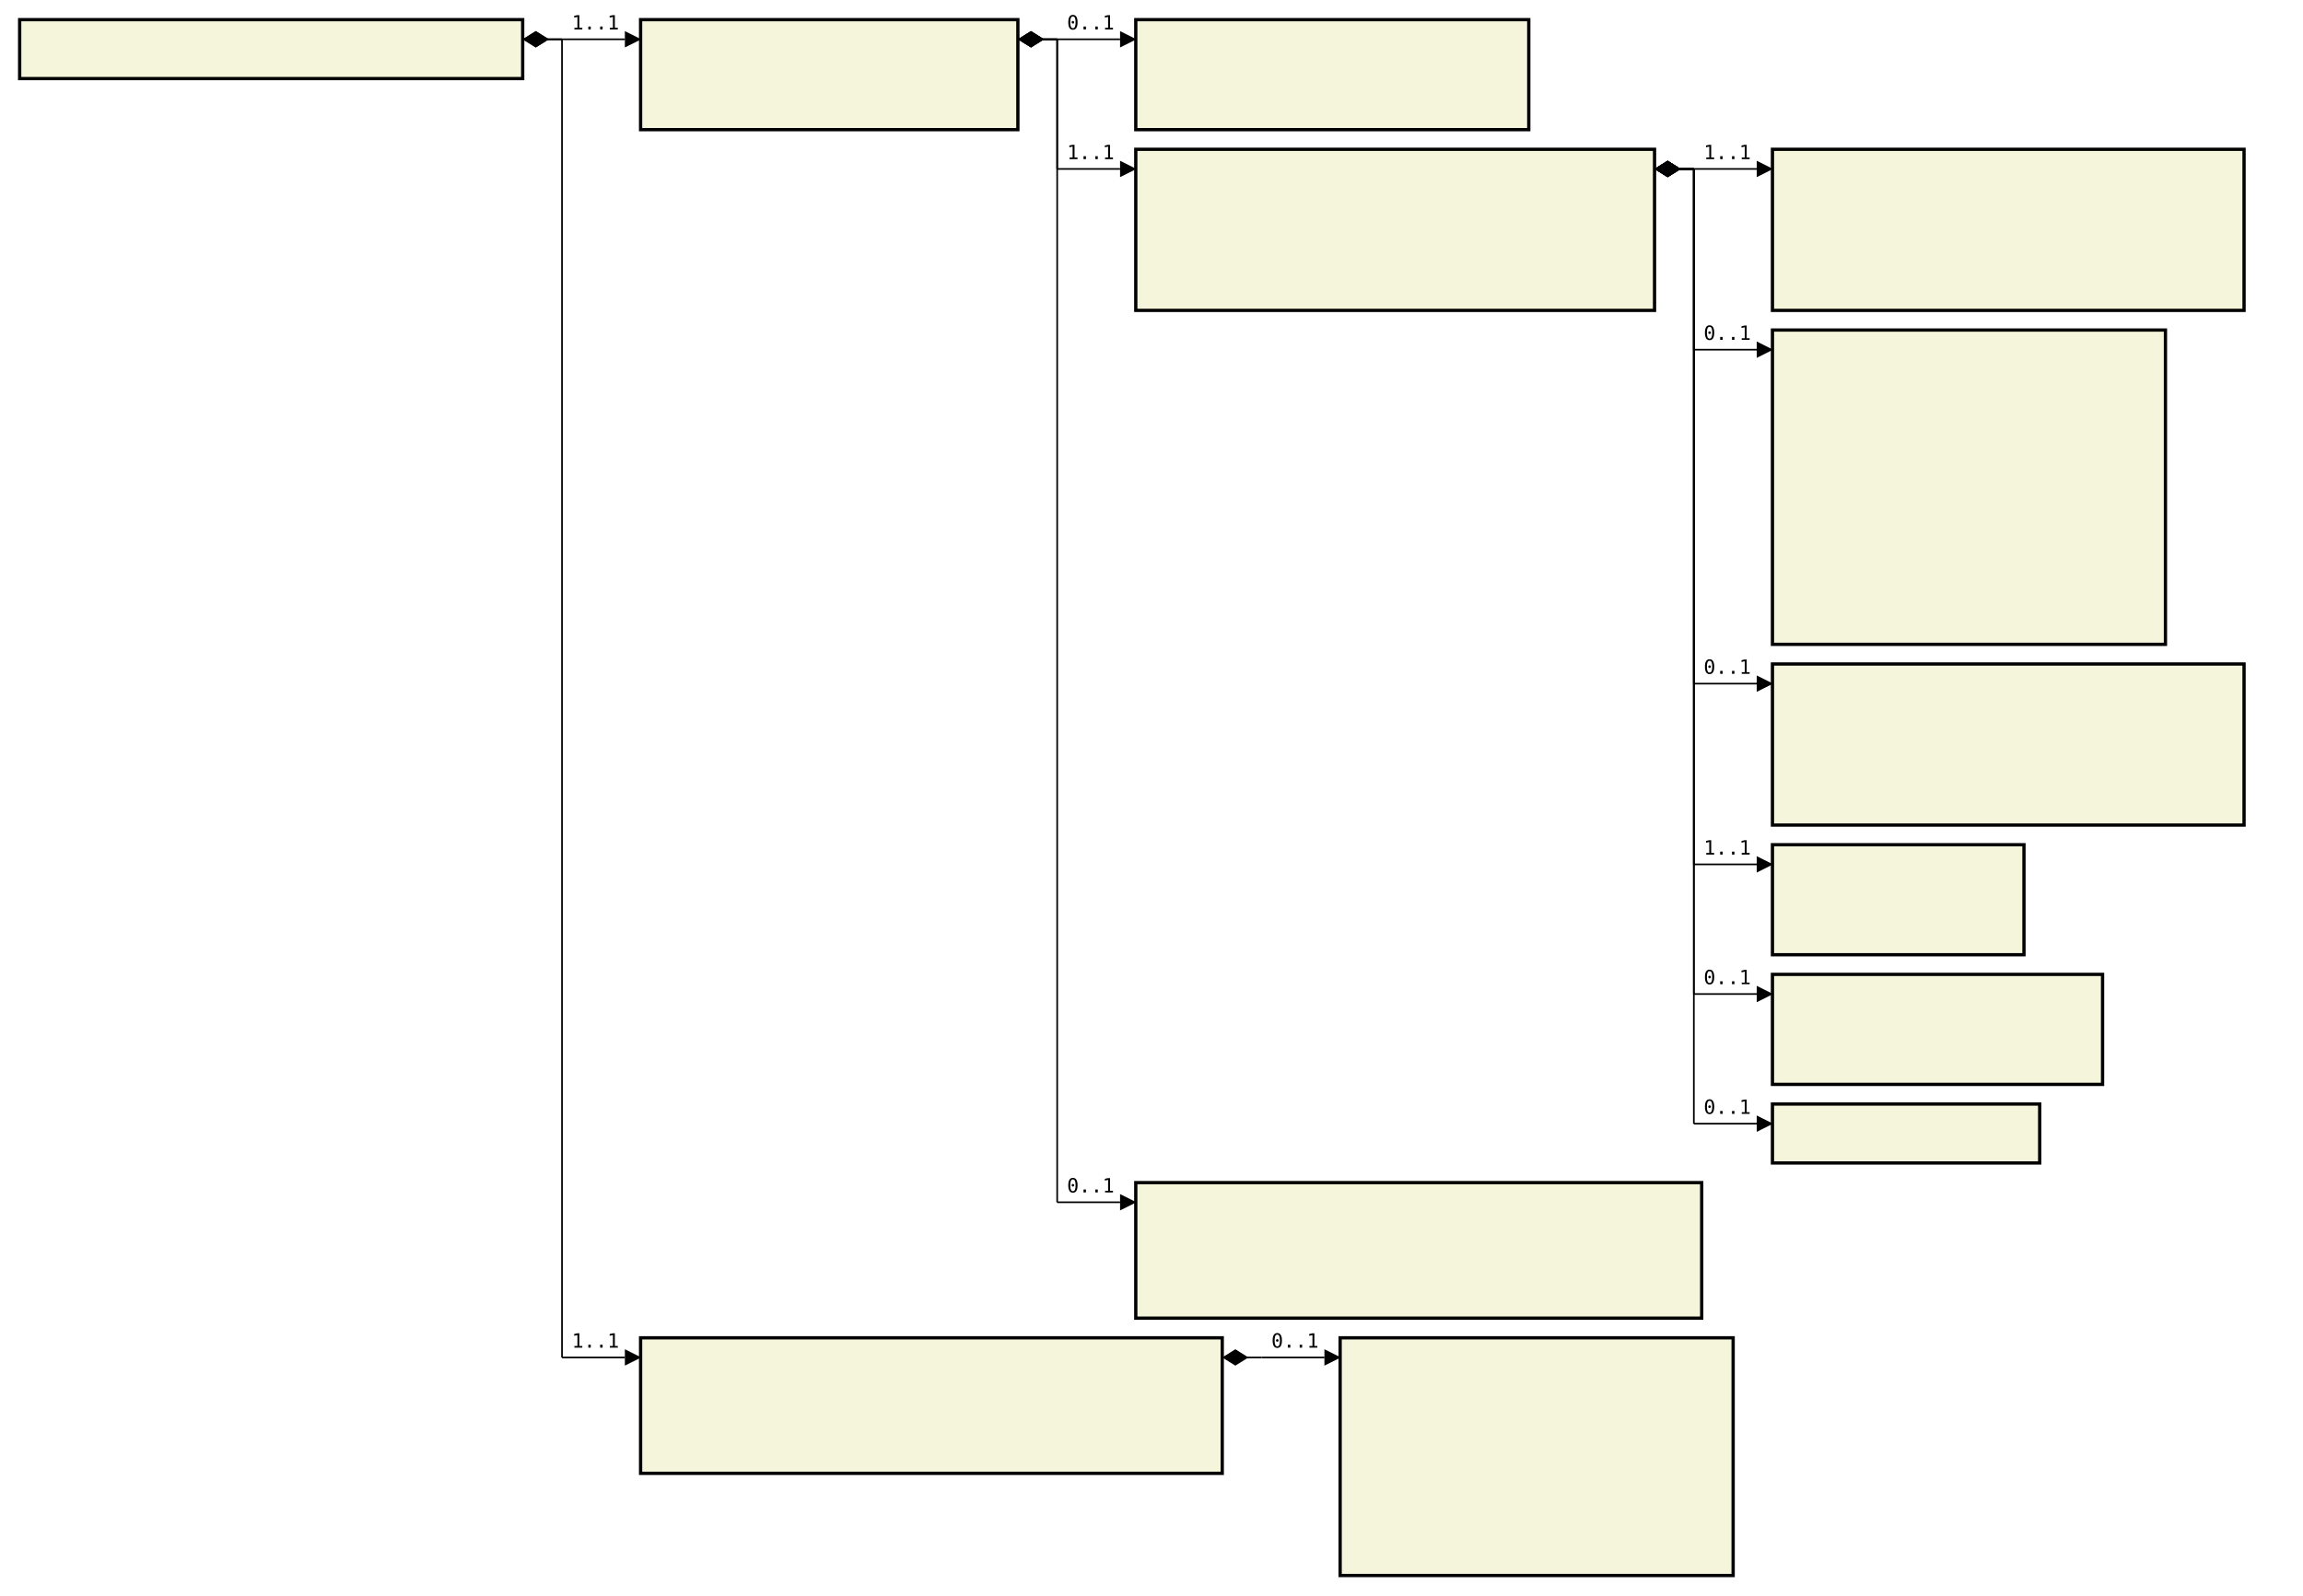
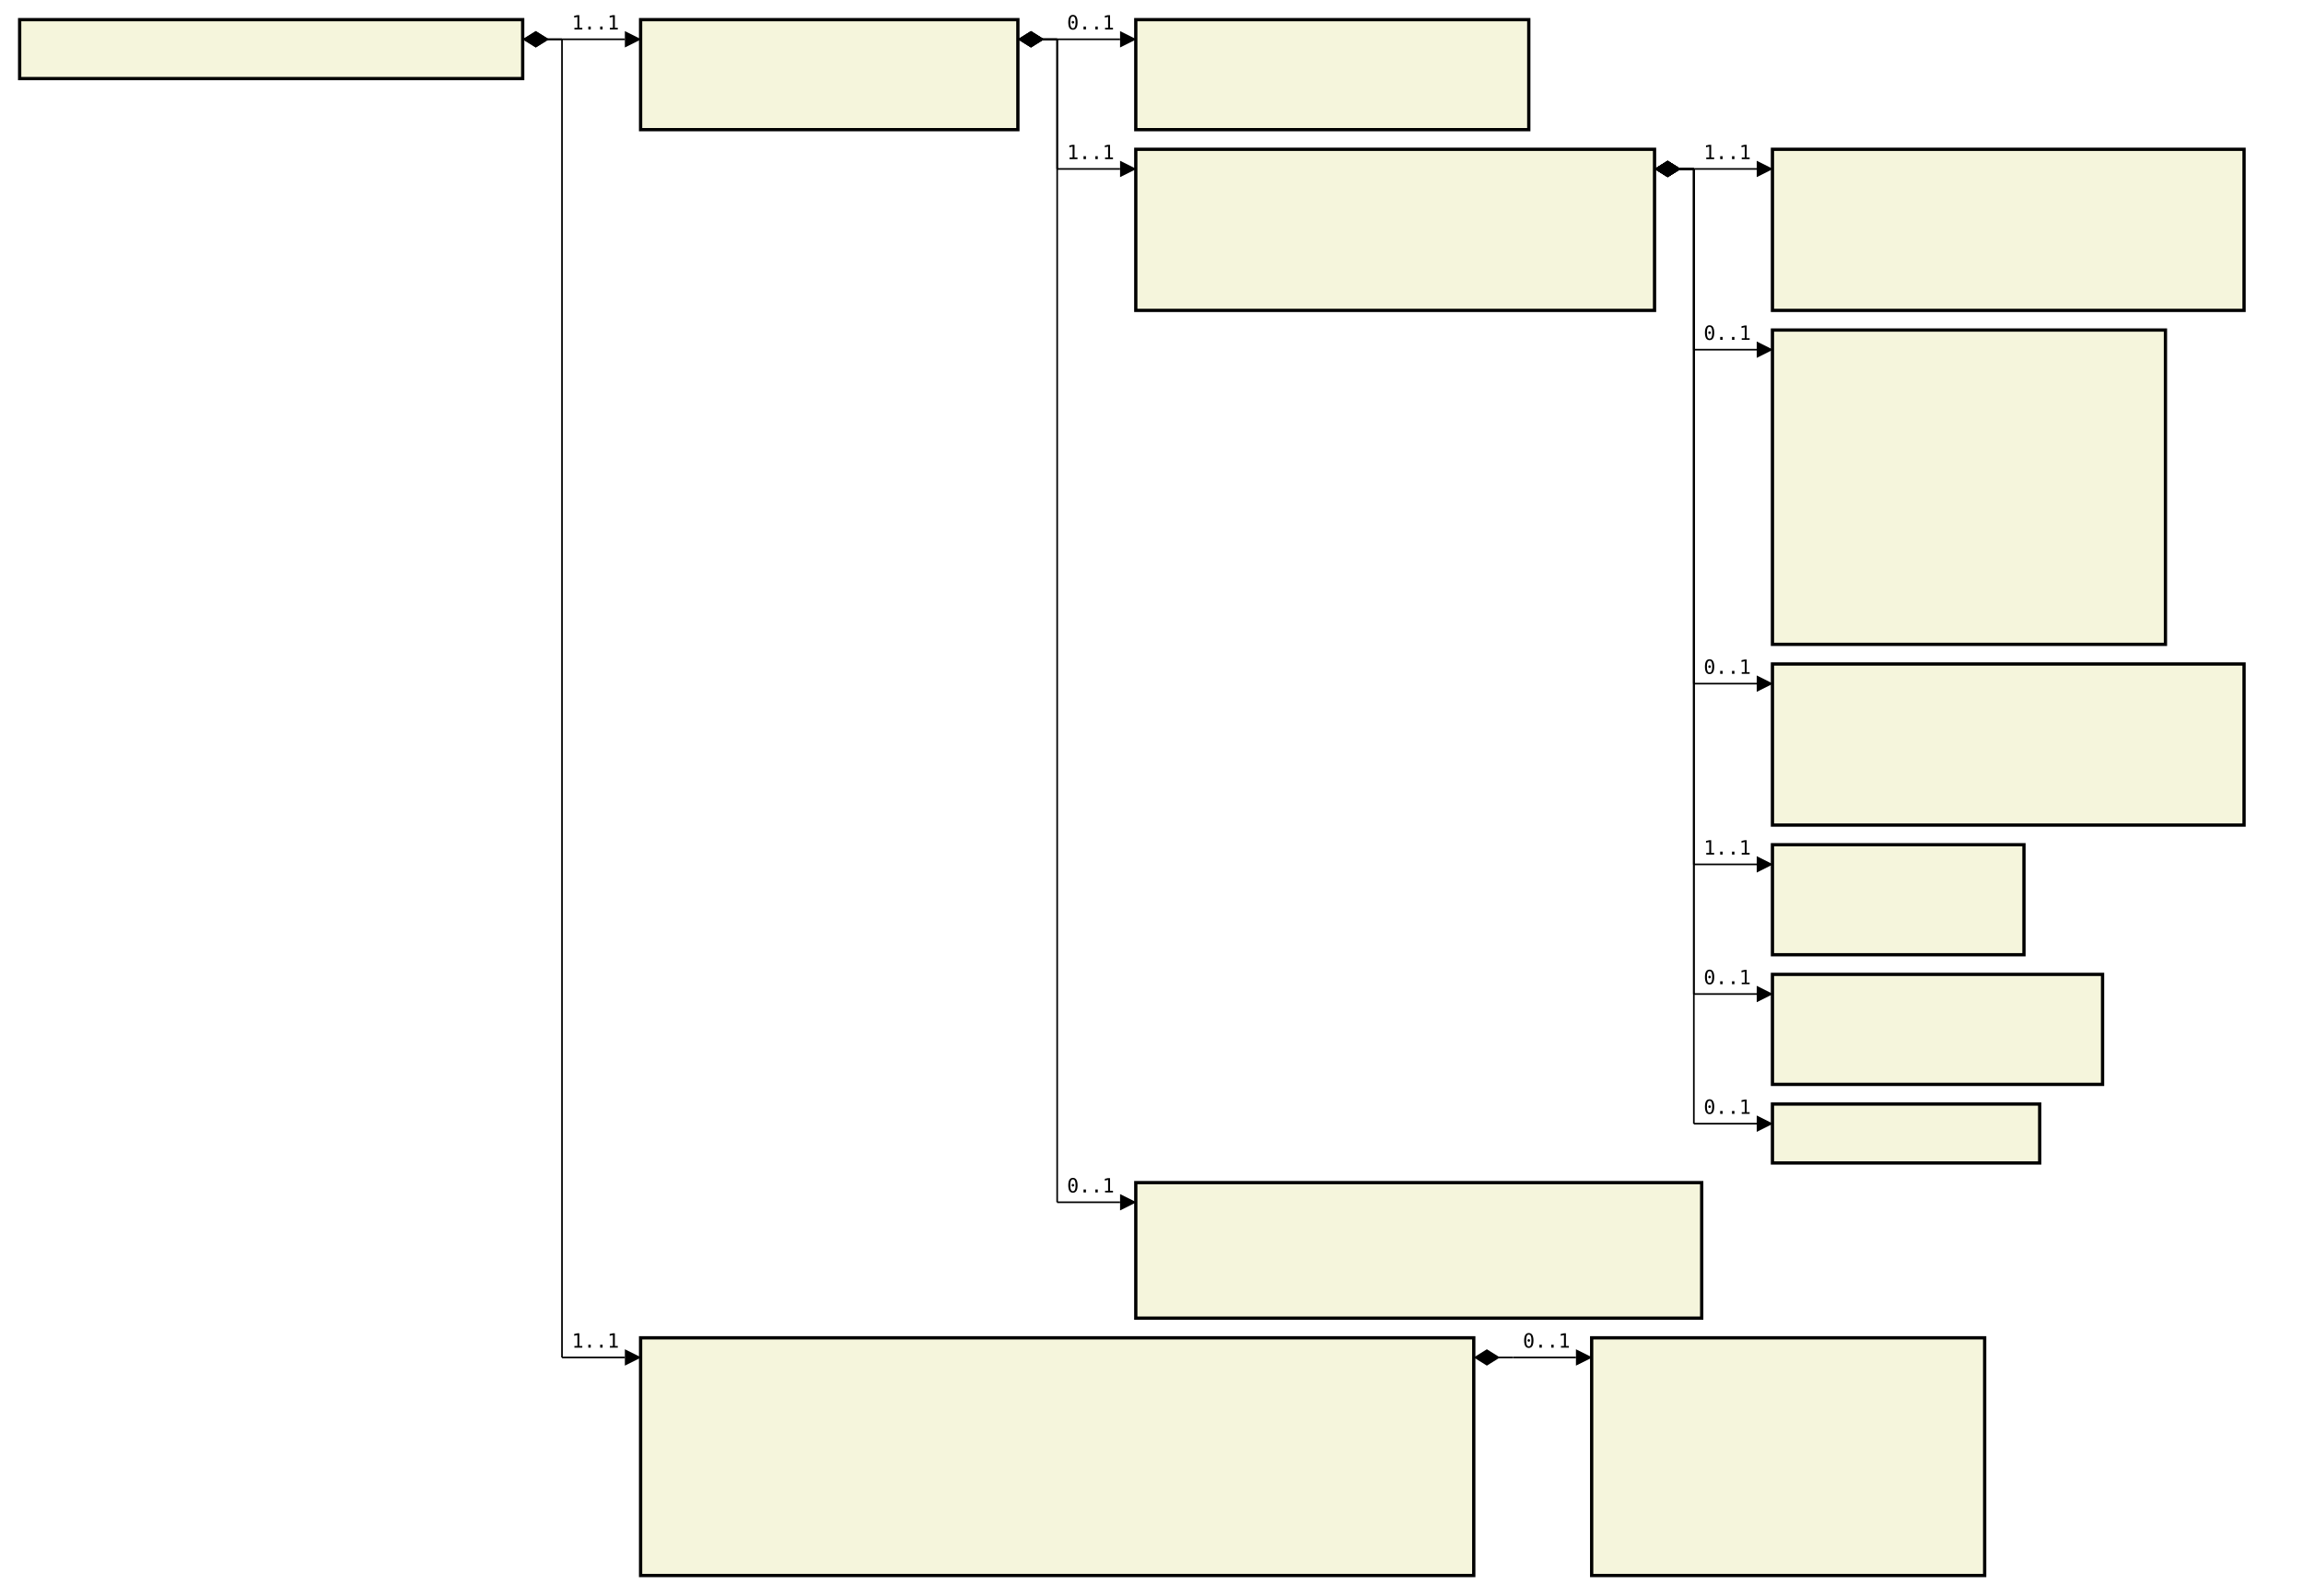
<svg xmlns="http://www.w3.org/2000/svg" font-family="monospace" width="117.2em" height="81.2em" style="background-color:white">
  <defs>
    <marker id="Triangle" viewBox="0 0 10 10" refX="0" refY="5" markerUnits="strokeWidth" markerWidth="15" markerHeight="10" orient="auto">
      <path d="M 0 0 L 10 5 L 0 10 z" />
    </marker>
    <marker id="Diamond" viewBox="0 0 16 10" refX="0" refY="5" markerUnits="strokeWidth" markerWidth="20" markerHeight="10" orient="auto">
      <path d="M 0 5 L 8 10 L 16 5 L 8 0 z" />
    </marker>
  </defs>
  <rect x="1em" y="1em" width="25.6em" height="3em" fill="beige" stroke="black" stroke-width="2" />
  <text style="font-weight:bold" text-anchor="middle" x="13.8em" y="2.3em" fill="black">
</text>
  <rect x="32.6em" y="1em" width="19.2em" height="5.6em" fill="beige" stroke="black" stroke-width="2" />
  <text style="font-weight:bold" text-anchor="middle" x="42.2em" y="2.3em" fill="black">
</text>
  <text x="33.6em" y="4.3em" fill="darkslateblue">
</text>
  <text x="33.6em" y="5.6em" fill="darkslateblue">
</text>
  <rect x="57.8em" y="1em" width="20em" height="5.6em" fill="beige" stroke="black" stroke-width="2" />
  <text style="font-weight:bold" text-anchor="middle" x="67.8em" y="2.3em" fill="black">
</text>
  <text x="58.8em" y="4.3em" fill="darkslateblue">
</text>
  <text x="58.8em" y="5.6em" fill="darkslateblue">
</text>
  <rect x="57.8em" y="7.6em" width="26.4em" height="8.2em" fill="beige" stroke="black" stroke-width="2" />
  <text style="font-weight:bold" text-anchor="middle" x="71em" y="8.9em" fill="black">
</text>
  <text x="58.8em" y="10.9em" fill="darkslateblue">
</text>
  <text x="58.8em" y="12.2em" fill="darkslateblue">
</text>
  <text x="58.8em" y="13.5em" fill="darkslateblue">
</text>
  <text x="58.8em" y="14.8em" fill="darkslateblue">
</text>
  <rect x="90.2em" y="7.6em" width="24em" height="8.2em" fill="beige" stroke="black" stroke-width="2" />
  <text style="font-weight:bold" text-anchor="middle" x="102.2em" y="8.9em" fill="black">
</text>
  <text x="91.2em" y="10.9em" fill="darkslateblue">
</text>
  <text x="91.2em" y="12.2em" fill="darkslateblue">
</text>
  <text x="91.2em" y="13.5em" fill="darkslateblue">
</text>
  <text x="91.2em" y="14.8em" fill="darkslateblue">
</text>
  <rect x="90.2em" y="16.8em" width="20em" height="16em" fill="beige" stroke="black" stroke-width="2" />
  <text style="font-weight:bold" text-anchor="middle" x="100.2em" y="18.1em" fill="black">
</text>
  <text x="91.2em" y="20.1em" fill="darkslateblue">
</text>
  <text x="91.2em" y="21.4em" fill="darkslateblue">
</text>
  <text x="91.2em" y="22.7em" fill="darkslateblue">
</text>
  <text x="91.2em" y="24em" fill="darkslateblue">
</text>
  <text x="91.2em" y="25.3em" fill="darkslateblue">
</text>
  <text x="91.2em" y="26.6em" fill="darkslateblue">
</text>
  <text x="91.2em" y="27.9em" fill="darkslateblue">
</text>
  <text x="91.2em" y="29.2em" fill="darkslateblue">
</text>
  <text x="91.2em" y="30.5em" fill="darkslateblue">
</text>
  <text x="91.2em" y="31.8em" fill="darkslateblue">
</text>
  <rect x="90.2em" y="33.8em" width="24em" height="8.2em" fill="beige" stroke="black" stroke-width="2" />
  <text style="font-weight:bold" text-anchor="middle" x="102.2em" y="35.1em" fill="black">
</text>
  <text x="91.2em" y="37.1em" fill="darkslateblue">
</text>
  <text x="91.2em" y="38.4em" fill="darkslateblue">
</text>
  <text x="91.2em" y="39.7em" fill="darkslateblue">
</text>
  <text x="91.2em" y="41em" fill="darkslateblue">
</text>
  <rect x="90.2em" y="43em" width="12.8em" height="5.6em" fill="beige" stroke="black" stroke-width="2" />
  <text style="font-weight:bold" text-anchor="middle" x="96.6em" y="44.3em" fill="black">
</text>
  <text x="91.2em" y="46.3em" fill="darkslateblue">
</text>
  <text x="91.2em" y="47.6em" fill="darkslateblue">
</text>
  <rect x="90.2em" y="49.6em" width="16.8em" height="5.6em" fill="beige" stroke="black" stroke-width="2" />
  <text style="font-weight:bold" text-anchor="middle" x="98.6em" y="50.9em" fill="black">
</text>
  <text x="91.2em" y="52.9em" fill="darkslateblue">
</text>
  <text x="91.2em" y="54.2em" fill="darkslateblue">
</text>
  <rect x="90.2em" y="56.2em" width="13.6em" height="3em" fill="beige" stroke="black" stroke-width="2" />
  <text style="font-weight:bold" text-anchor="middle" x="97em" y="57.5em" fill="black">
</text>
  <rect x="57.8em" y="60.2em" width="28.8em" height="6.9em" fill="beige" stroke="black" stroke-width="2" />
  <text style="font-weight:bold" text-anchor="middle" x="72.2em" y="61.5em" fill="black">
</text>
  <text x="58.8em" y="63.5em" fill="darkslateblue">
</text>
  <text x="58.8em" y="64.8em" fill="darkslateblue">
</text>
  <text x="58.8em" y="66.1em" fill="darkslateblue">
</text>
-   <rect x="32.6em" y="68.1em" width="29.6em" height="6.9em" fill="beige" stroke="black" stroke-width="2" />
-   <text style="font-weight:bold" text-anchor="middle" x="47.4em" y="69.4em" fill="black">
+   <rect x="32.6em" y="68.1em" width="42.4em" height="12.1em" fill="beige" stroke="black" stroke-width="2" />
+   <text style="font-weight:bold" text-anchor="middle" x="53.8em" y="69.4em" fill="black">
</text>
  <text x="33.6em" y="71.4em" fill="darkslateblue">
</text>
  <text x="33.6em" y="72.7em" fill="darkslateblue">
</text>
  <text x="33.6em" y="74em" fill="darkslateblue">
</text>
-   <rect x="68.2em" y="68.1em" width="20em" height="12.1em" fill="beige" stroke="black" stroke-width="2" />
-   <text style="font-weight:bold" text-anchor="middle" x="78.2em" y="69.4em" fill="black">
+   <text x="33.6em" y="75.3em" fill="darkslateblue">
</text>
-   <text x="69.2em" y="71.4em" fill="darkslateblue">
+   <text x="33.6em" y="76.6em" fill="darkslateblue">
</text>
-   <text x="69.2em" y="72.7em" fill="darkslateblue">
+   <text x="33.6em" y="77.9em" fill="darkslateblue">
</text>
-   <text x="69.2em" y="74em" fill="darkslateblue">
+   <text x="33.6em" y="79.2em" fill="darkslateblue">
</text>
-   <text x="69.2em" y="75.3em" fill="darkslateblue">
+   <rect x="81em" y="68.1em" width="20em" height="12.1em" fill="beige" stroke="black" stroke-width="2" />
+   <text style="font-weight:bold" text-anchor="middle" x="91em" y="69.4em" fill="black">
</text>
-   <text x="69.2em" y="76.6em" fill="darkslateblue">
+   <text x="82em" y="71.4em" fill="darkslateblue">
</text>
-   <text x="69.2em" y="77.9em" fill="darkslateblue">
+   <text x="82em" y="72.7em" fill="darkslateblue">
</text>
-   <text x="69.2em" y="79.2em" fill="darkslateblue">
+   <text x="82em" y="74em" fill="darkslateblue">
+ </text>
+   <text x="82em" y="75.3em" fill="darkslateblue">
+ </text>
+   <text x="82em" y="76.6em" fill="darkslateblue">
+ </text>
+   <text x="82em" y="77.9em" fill="darkslateblue">
+ </text>
+   <text x="82em" y="79.2em" fill="darkslateblue">
</text>
  <line x1="26.6em" y1="2em" x2="28.6em" y2="2em" stroke="black" marker-start="url(#Diamond)" />
  <line x1="28.6em" y1="2em" x2="28.6em" y2="2em" stroke="black" />
  <line x1="28.6em" y1="2em" x2="31.8em" y2="2em" stroke="black" marker-end="url(#Triangle)" />
  <text x="29.1em" y="1.5em">1..1</text>
  <line x1="51.8em" y1="2em" x2="53.8em" y2="2em" stroke="black" marker-start="url(#Diamond)" />
  <line x1="53.8em" y1="2em" x2="53.8em" y2="2em" stroke="black" />
  <line x1="53.8em" y1="2em" x2="57em" y2="2em" stroke="black" marker-end="url(#Triangle)" />
  <text x="54.3em" y="1.5em">0..1</text>
  <line x1="51.8em" y1="2em" x2="53.8em" y2="2em" stroke="black" marker-start="url(#Diamond)" />
  <line x1="53.8em" y1="2em" x2="53.8em" y2="8.6em" stroke="black" />
  <line x1="53.8em" y1="8.6em" x2="57em" y2="8.6em" stroke="black" marker-end="url(#Triangle)" />
  <text x="54.3em" y="8.1em">1..1</text>
  <line x1="84.2em" y1="8.6em" x2="86.2em" y2="8.6em" stroke="black" marker-start="url(#Diamond)" />
  <line x1="86.2em" y1="8.6em" x2="86.2em" y2="8.6em" stroke="black" />
  <line x1="86.2em" y1="8.6em" x2="89.4em" y2="8.6em" stroke="black" marker-end="url(#Triangle)" />
  <text x="86.7em" y="8.1em">1..1</text>
  <line x1="84.2em" y1="8.6em" x2="86.2em" y2="8.6em" stroke="black" marker-start="url(#Diamond)" />
  <line x1="86.2em" y1="8.6em" x2="86.2em" y2="17.8em" stroke="black" />
  <line x1="86.2em" y1="17.8em" x2="89.4em" y2="17.8em" stroke="black" marker-end="url(#Triangle)" />
  <text x="86.7em" y="17.3em">0..1</text>
  <line x1="84.2em" y1="8.6em" x2="86.2em" y2="8.6em" stroke="black" marker-start="url(#Diamond)" />
  <line x1="86.2em" y1="8.6em" x2="86.2em" y2="34.8em" stroke="black" />
  <line x1="86.2em" y1="34.8em" x2="89.4em" y2="34.8em" stroke="black" marker-end="url(#Triangle)" />
  <text x="86.7em" y="34.3em">0..1</text>
  <line x1="84.2em" y1="8.6em" x2="86.2em" y2="8.6em" stroke="black" marker-start="url(#Diamond)" />
  <line x1="86.2em" y1="8.6em" x2="86.2em" y2="44em" stroke="black" />
  <line x1="86.2em" y1="44em" x2="89.4em" y2="44em" stroke="black" marker-end="url(#Triangle)" />
  <text x="86.7em" y="43.5em">1..1</text>
  <line x1="84.2em" y1="8.6em" x2="86.2em" y2="8.6em" stroke="black" marker-start="url(#Diamond)" />
  <line x1="86.2em" y1="8.6em" x2="86.2em" y2="50.6em" stroke="black" />
  <line x1="86.2em" y1="50.6em" x2="89.4em" y2="50.6em" stroke="black" marker-end="url(#Triangle)" />
  <text x="86.7em" y="50.1em">0..1</text>
  <line x1="84.2em" y1="8.6em" x2="86.2em" y2="8.6em" stroke="black" marker-start="url(#Diamond)" />
  <line x1="86.2em" y1="8.6em" x2="86.2em" y2="57.2em" stroke="black" />
  <line x1="86.2em" y1="57.2em" x2="89.4em" y2="57.2em" stroke="black" marker-end="url(#Triangle)" />
  <text x="86.7em" y="56.7em">0..1</text>
  <line x1="51.8em" y1="2em" x2="53.8em" y2="2em" stroke="black" marker-start="url(#Diamond)" />
  <line x1="53.8em" y1="2em" x2="53.8em" y2="61.2em" stroke="black" />
  <line x1="53.8em" y1="61.2em" x2="57em" y2="61.2em" stroke="black" marker-end="url(#Triangle)" />
  <text x="54.3em" y="60.7em">0..1</text>
  <line x1="26.6em" y1="2em" x2="28.6em" y2="2em" stroke="black" marker-start="url(#Diamond)" />
  <line x1="28.6em" y1="2em" x2="28.6em" y2="69.1em" stroke="black" />
  <line x1="28.6em" y1="69.1em" x2="31.8em" y2="69.1em" stroke="black" marker-end="url(#Triangle)" />
  <text x="29.1em" y="68.6em">1..1</text>
-   <line x1="62.2em" y1="69.1em" x2="64.2em" y2="69.1em" stroke="black" marker-start="url(#Diamond)" />
-   <line x1="64.2em" y1="69.1em" x2="64.2em" y2="69.1em" stroke="black" />
-   <line x1="64.2em" y1="69.1em" x2="67.4em" y2="69.1em" stroke="black" marker-end="url(#Triangle)" />
-   <text x="64.7em" y="68.6em">0..1</text>
+   <line x1="75em" y1="69.1em" x2="77em" y2="69.1em" stroke="black" marker-start="url(#Diamond)" />
+   <line x1="77em" y1="69.1em" x2="77em" y2="69.1em" stroke="black" />
+   <line x1="77em" y1="69.1em" x2="80.2em" y2="69.1em" stroke="black" marker-end="url(#Triangle)" />
+   <text x="77.5em" y="68.6em">0..1</text>
</svg>
